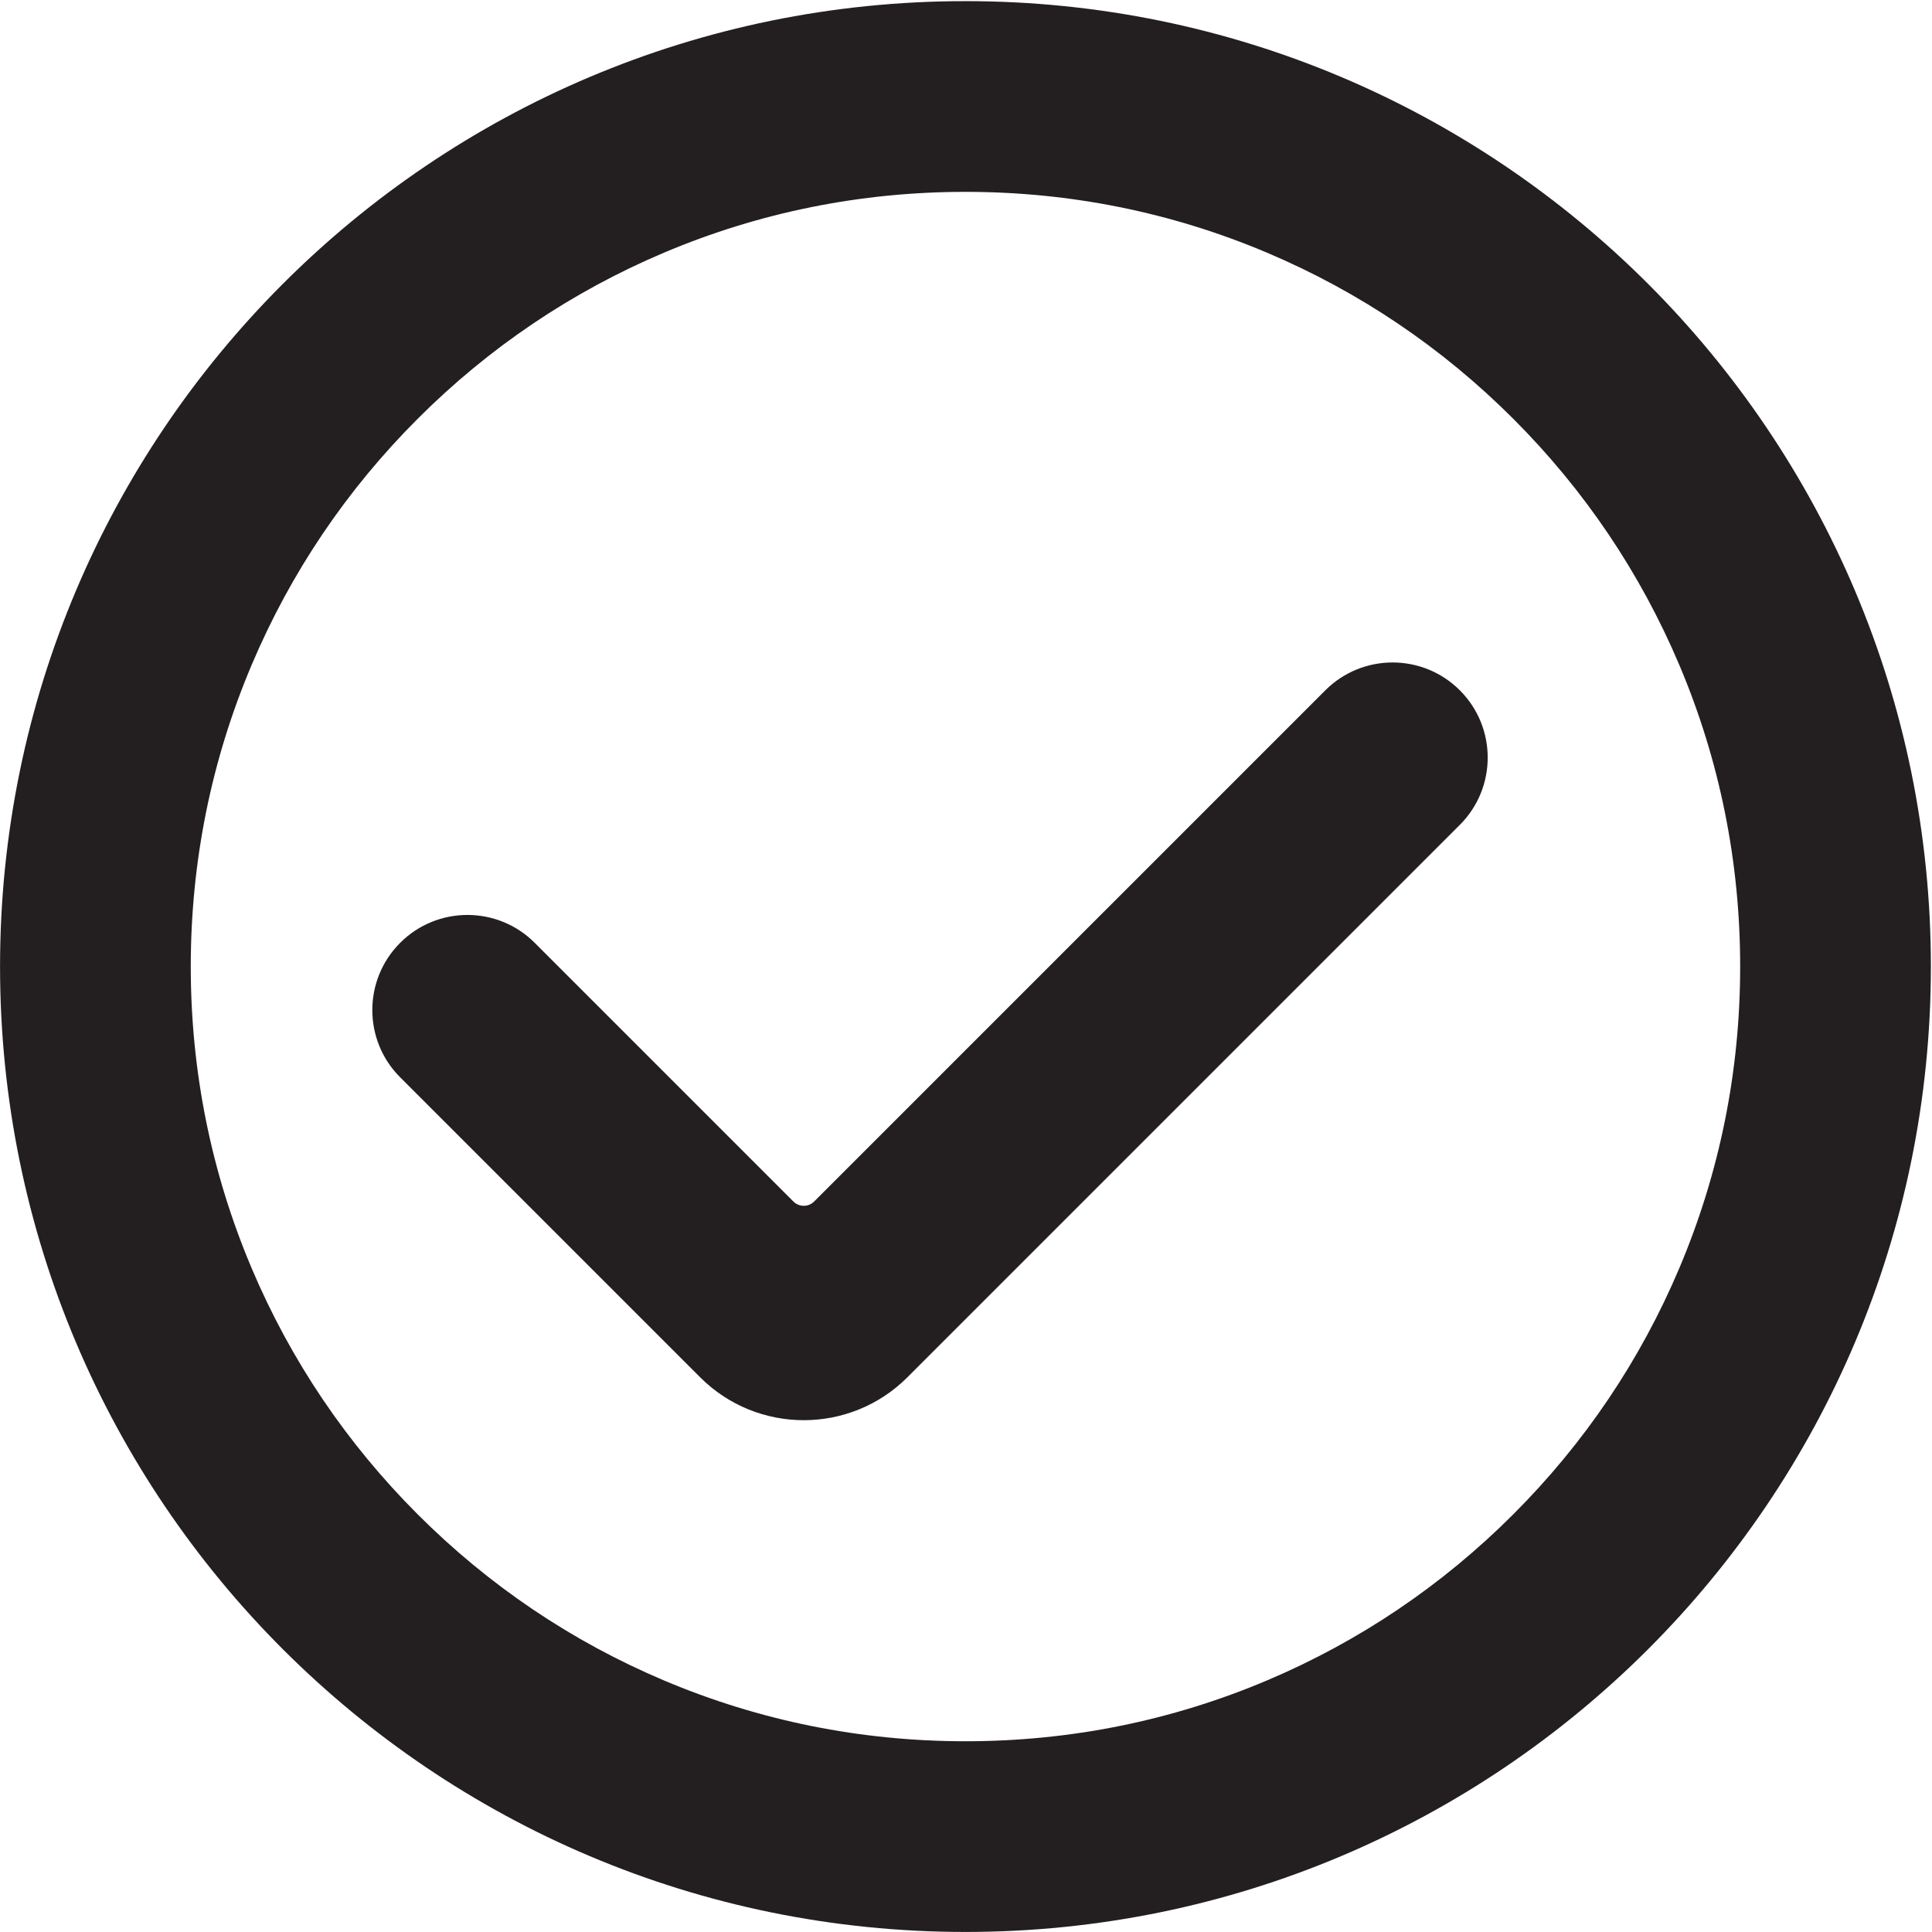
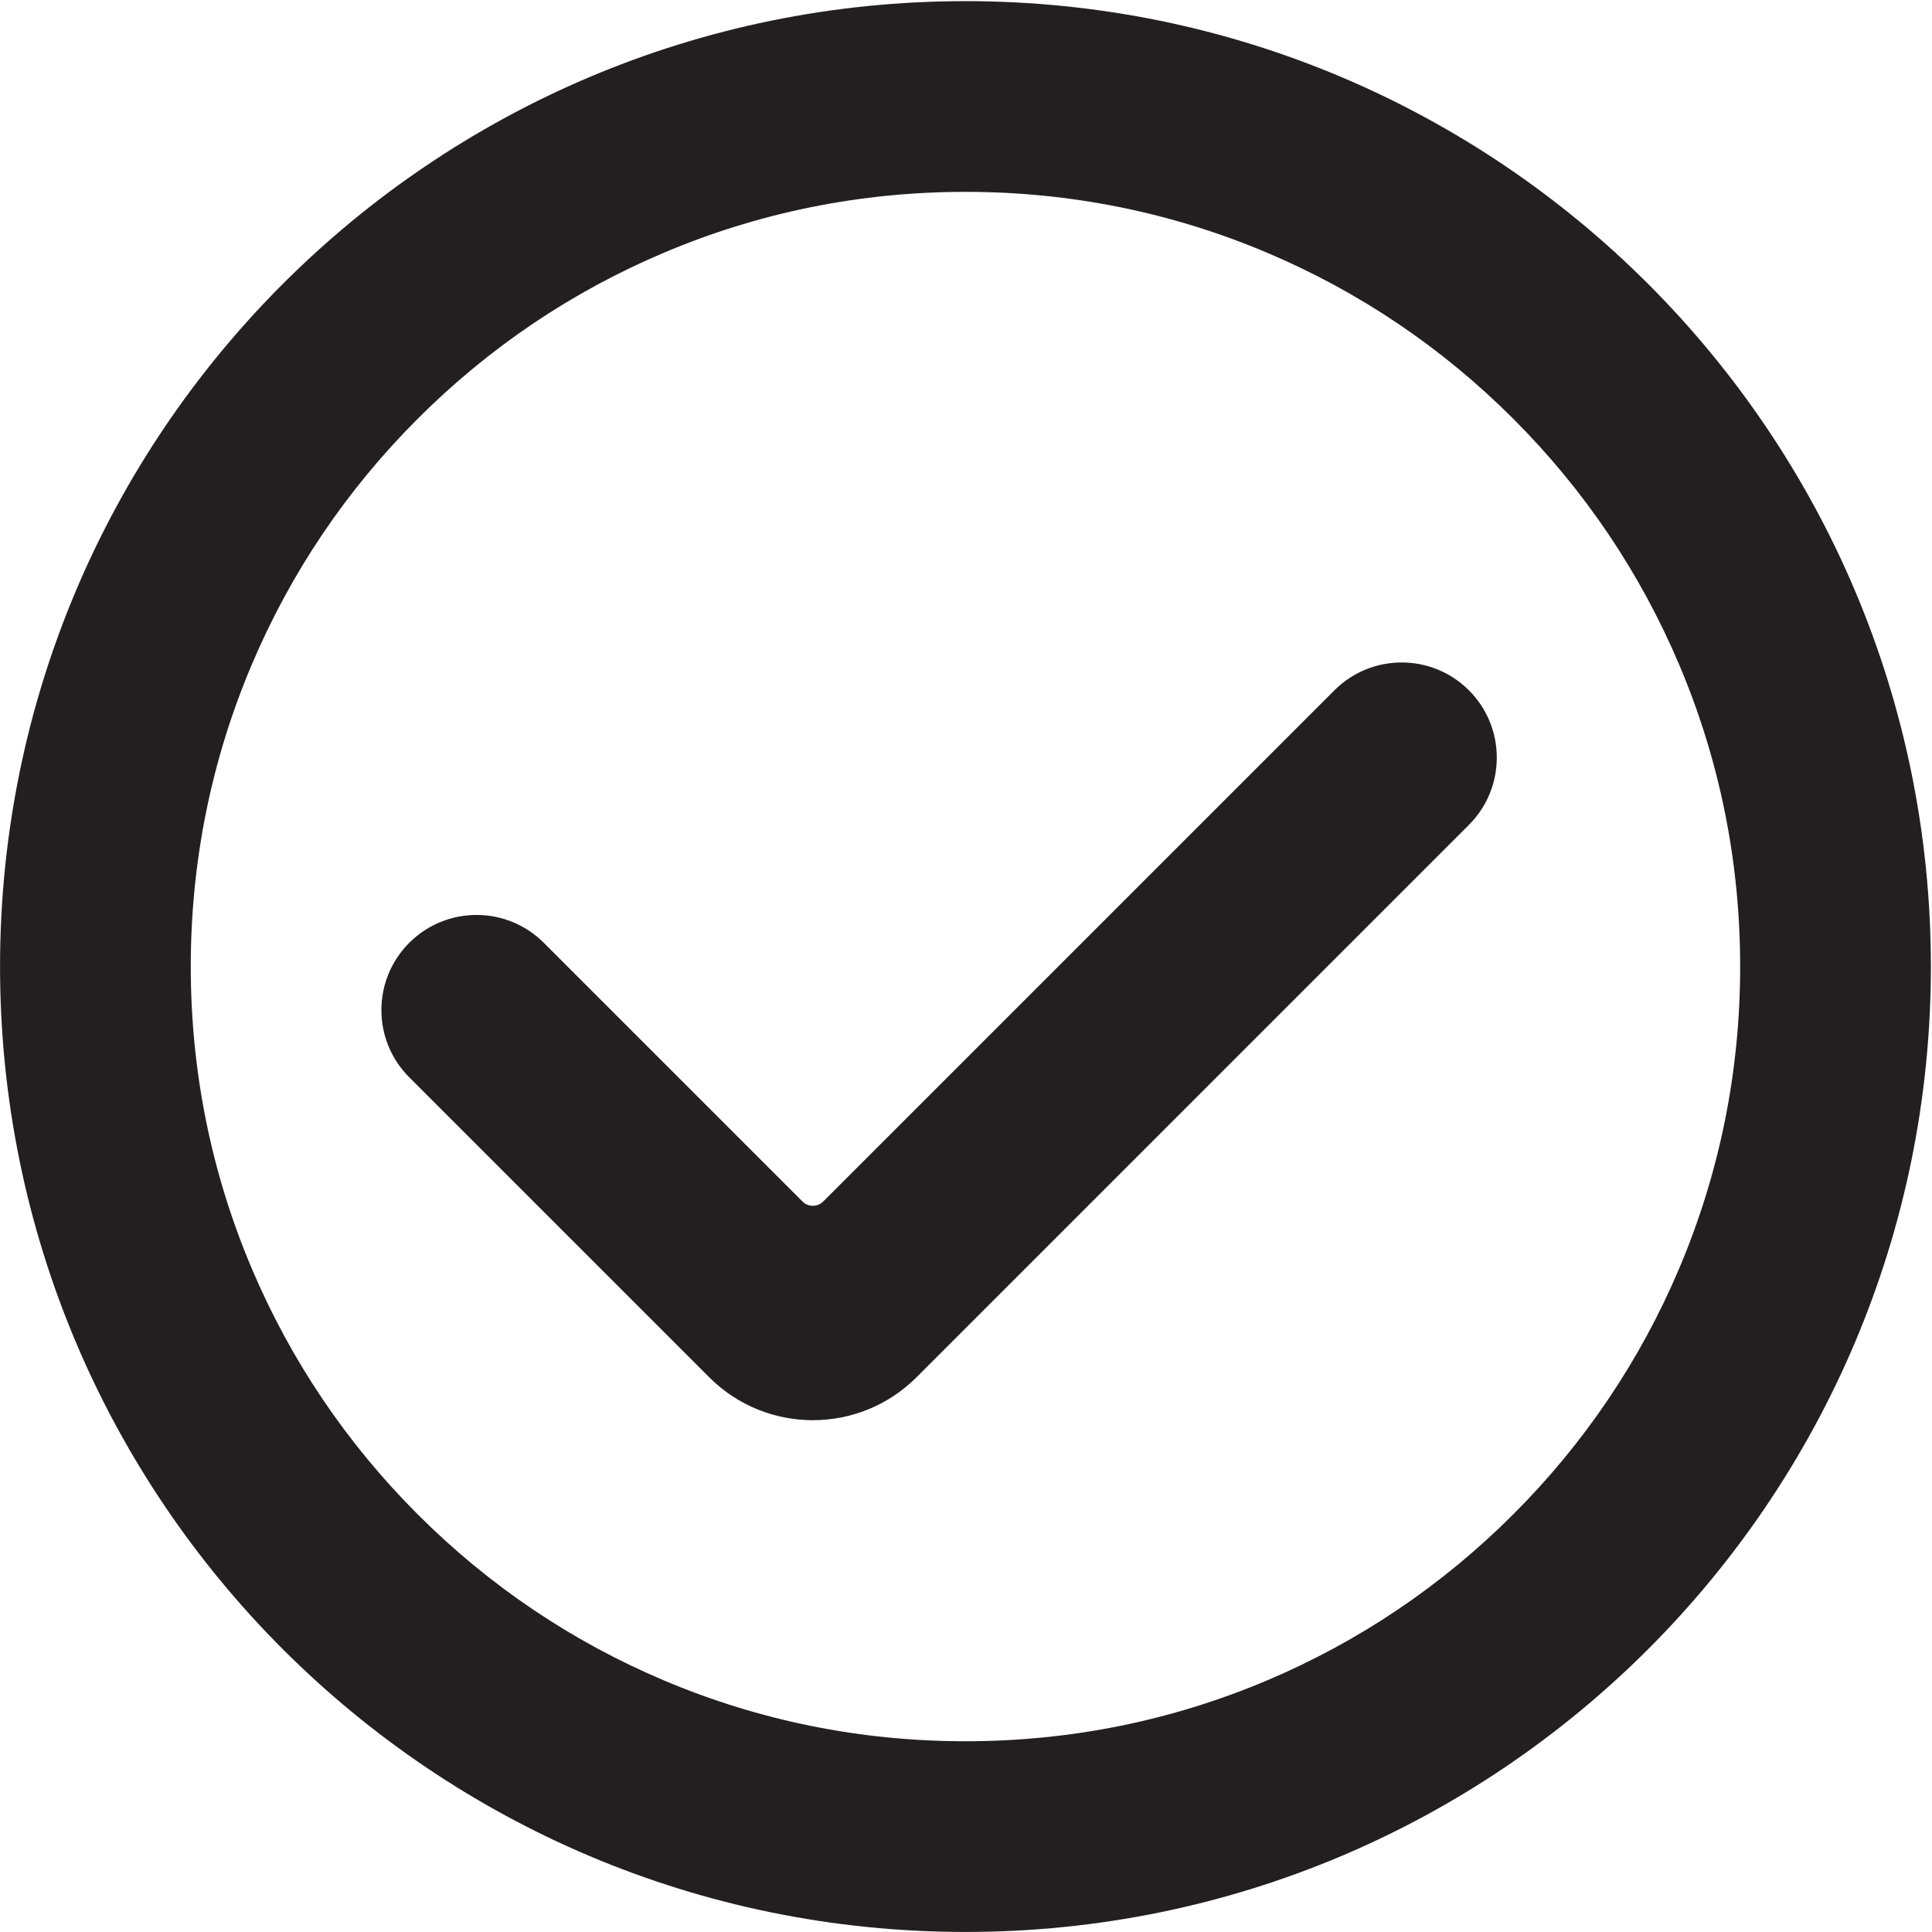
<svg xmlns="http://www.w3.org/2000/svg" id="Layer_49" data-name="Layer 49" viewBox="0 0 850.91 850.91">
  <defs>
    <style>
      .cls-1 {
        fill: #231f20;
        stroke-width: 0px;
      }
    </style>
  </defs>
-   <path class="cls-1" d="M642.96,304.04h0c16.36,16.36,16.36,42.89,0,59.25l-243.29,243.29c-25.22,25.22-66.11,25.22-91.33,0l-132.09-132.09c-16.36-16.36-16.36-42.89,0-59.25h0c16.36-16.36,42.89-16.36,59.25,0l113.94,113.94c2.52,2.52,6.61,2.52,9.13,0l225.14-225.14c16.36-16.36,42.89-16.36,59.25,0Z" />
+   <path class="cls-1" d="M646.96,304.04h0c16.36,16.36,16.36,42.89,0,59.25l-243.29,243.29c-25.22,25.22-66.11,25.22-91.33,0l-132.09-132.09c-16.36-16.36-16.36-42.89,0-59.25h0c16.36-16.36,42.89-16.36,59.25,0l113.94,113.94c2.52,2.52,6.61,2.52,9.13,0l225.14-225.14c16.36-16.36,42.89-16.36,59.25,0Z" />
  <path class="cls-1" d="M425.22,84.5c46.1,0,90.77,9.01,132.78,26.78,40.62,17.18,77.12,41.79,108.48,73.16,31.36,31.36,55.97,67.86,73.16,108.48,17.77,42.01,26.78,86.69,26.78,132.78s-9.01,90.77-26.78,132.78c-17.18,40.62-41.79,77.12-73.16,108.48-31.36,31.36-67.86,55.97-108.48,73.16-42.01,17.77-86.69,26.78-132.78,26.78s-90.77-9.01-132.78-26.78c-40.62-17.18-77.12-41.79-108.48-73.16-31.36-31.36-55.97-67.86-73.16-108.48-17.77-42.01-26.78-86.69-26.78-132.78s9.01-90.77,26.78-132.78c17.18-40.62,41.79-77.12,73.16-108.48,31.36-31.36,67.86-55.97,108.48-73.16,42.01-17.77,86.69-26.78,132.78-26.78M425.22.5h0C190.39.5.02,190.87.02,425.7H.02C.02,660.53,190.39,850.89,425.22,850.89h0c234.83,0,425.2-190.37,425.2-425.2h0C850.41,190.87,660.05.5,425.22.5h0Z" />
</svg>
